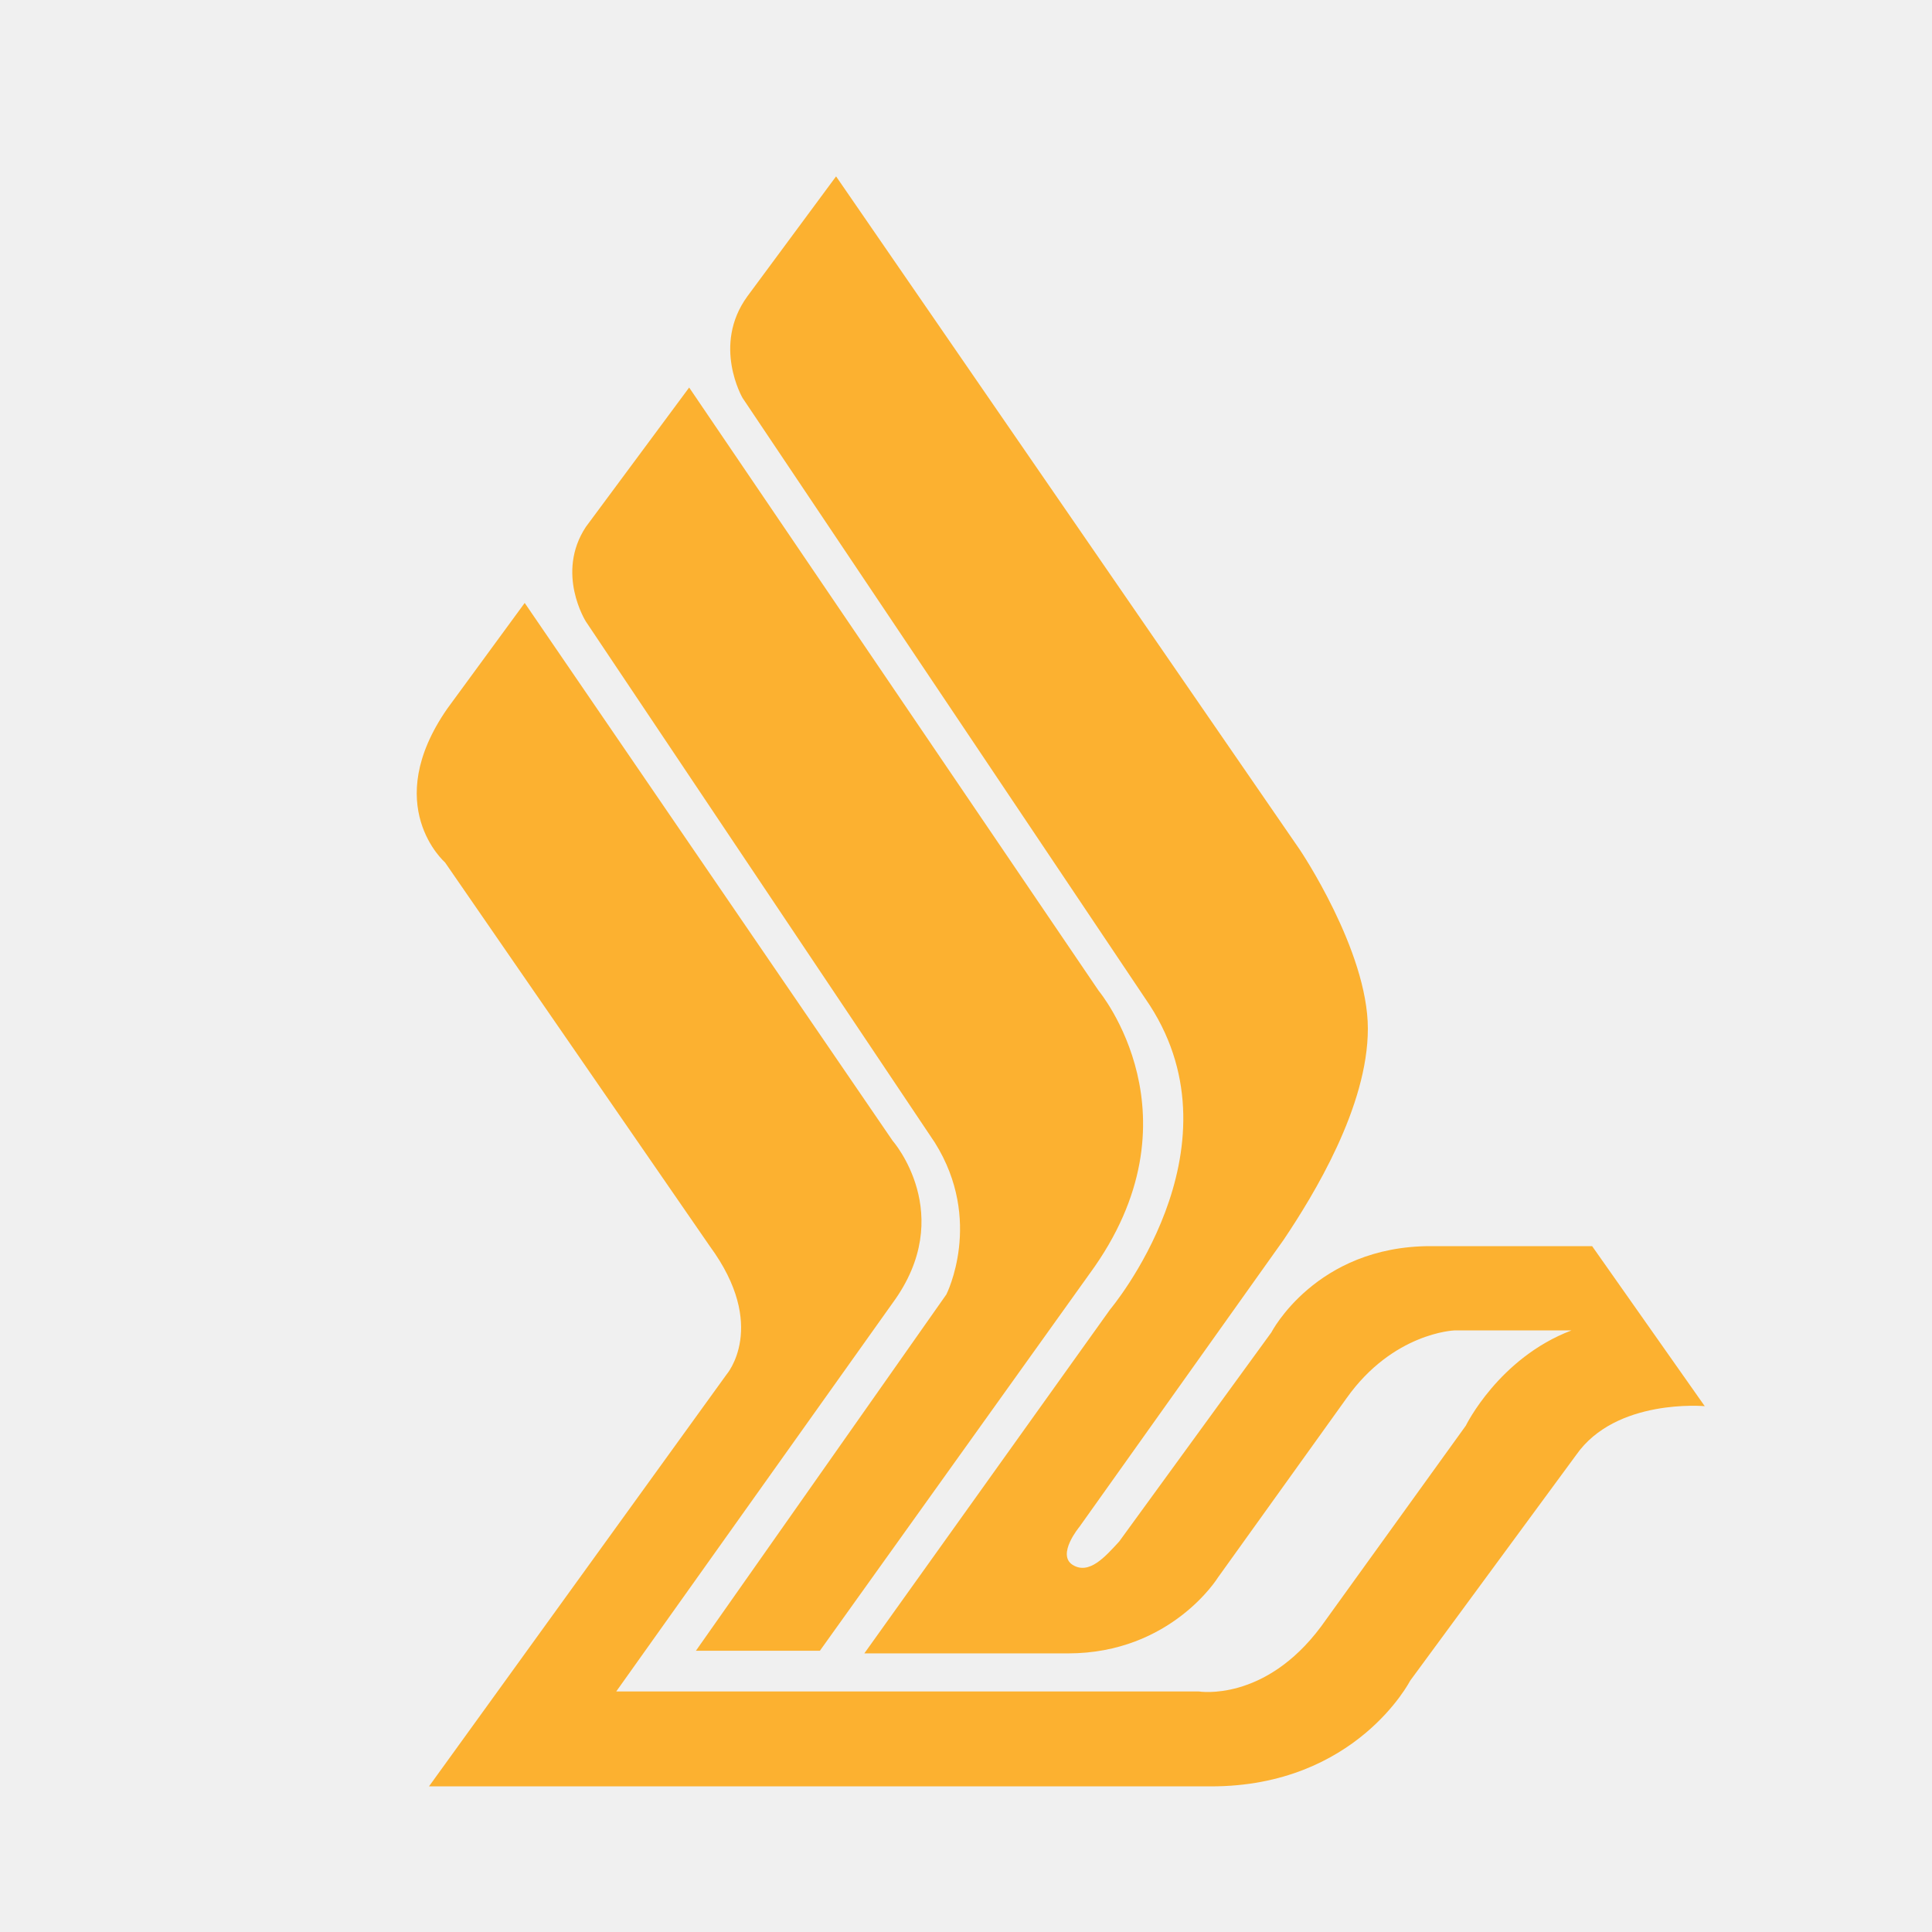
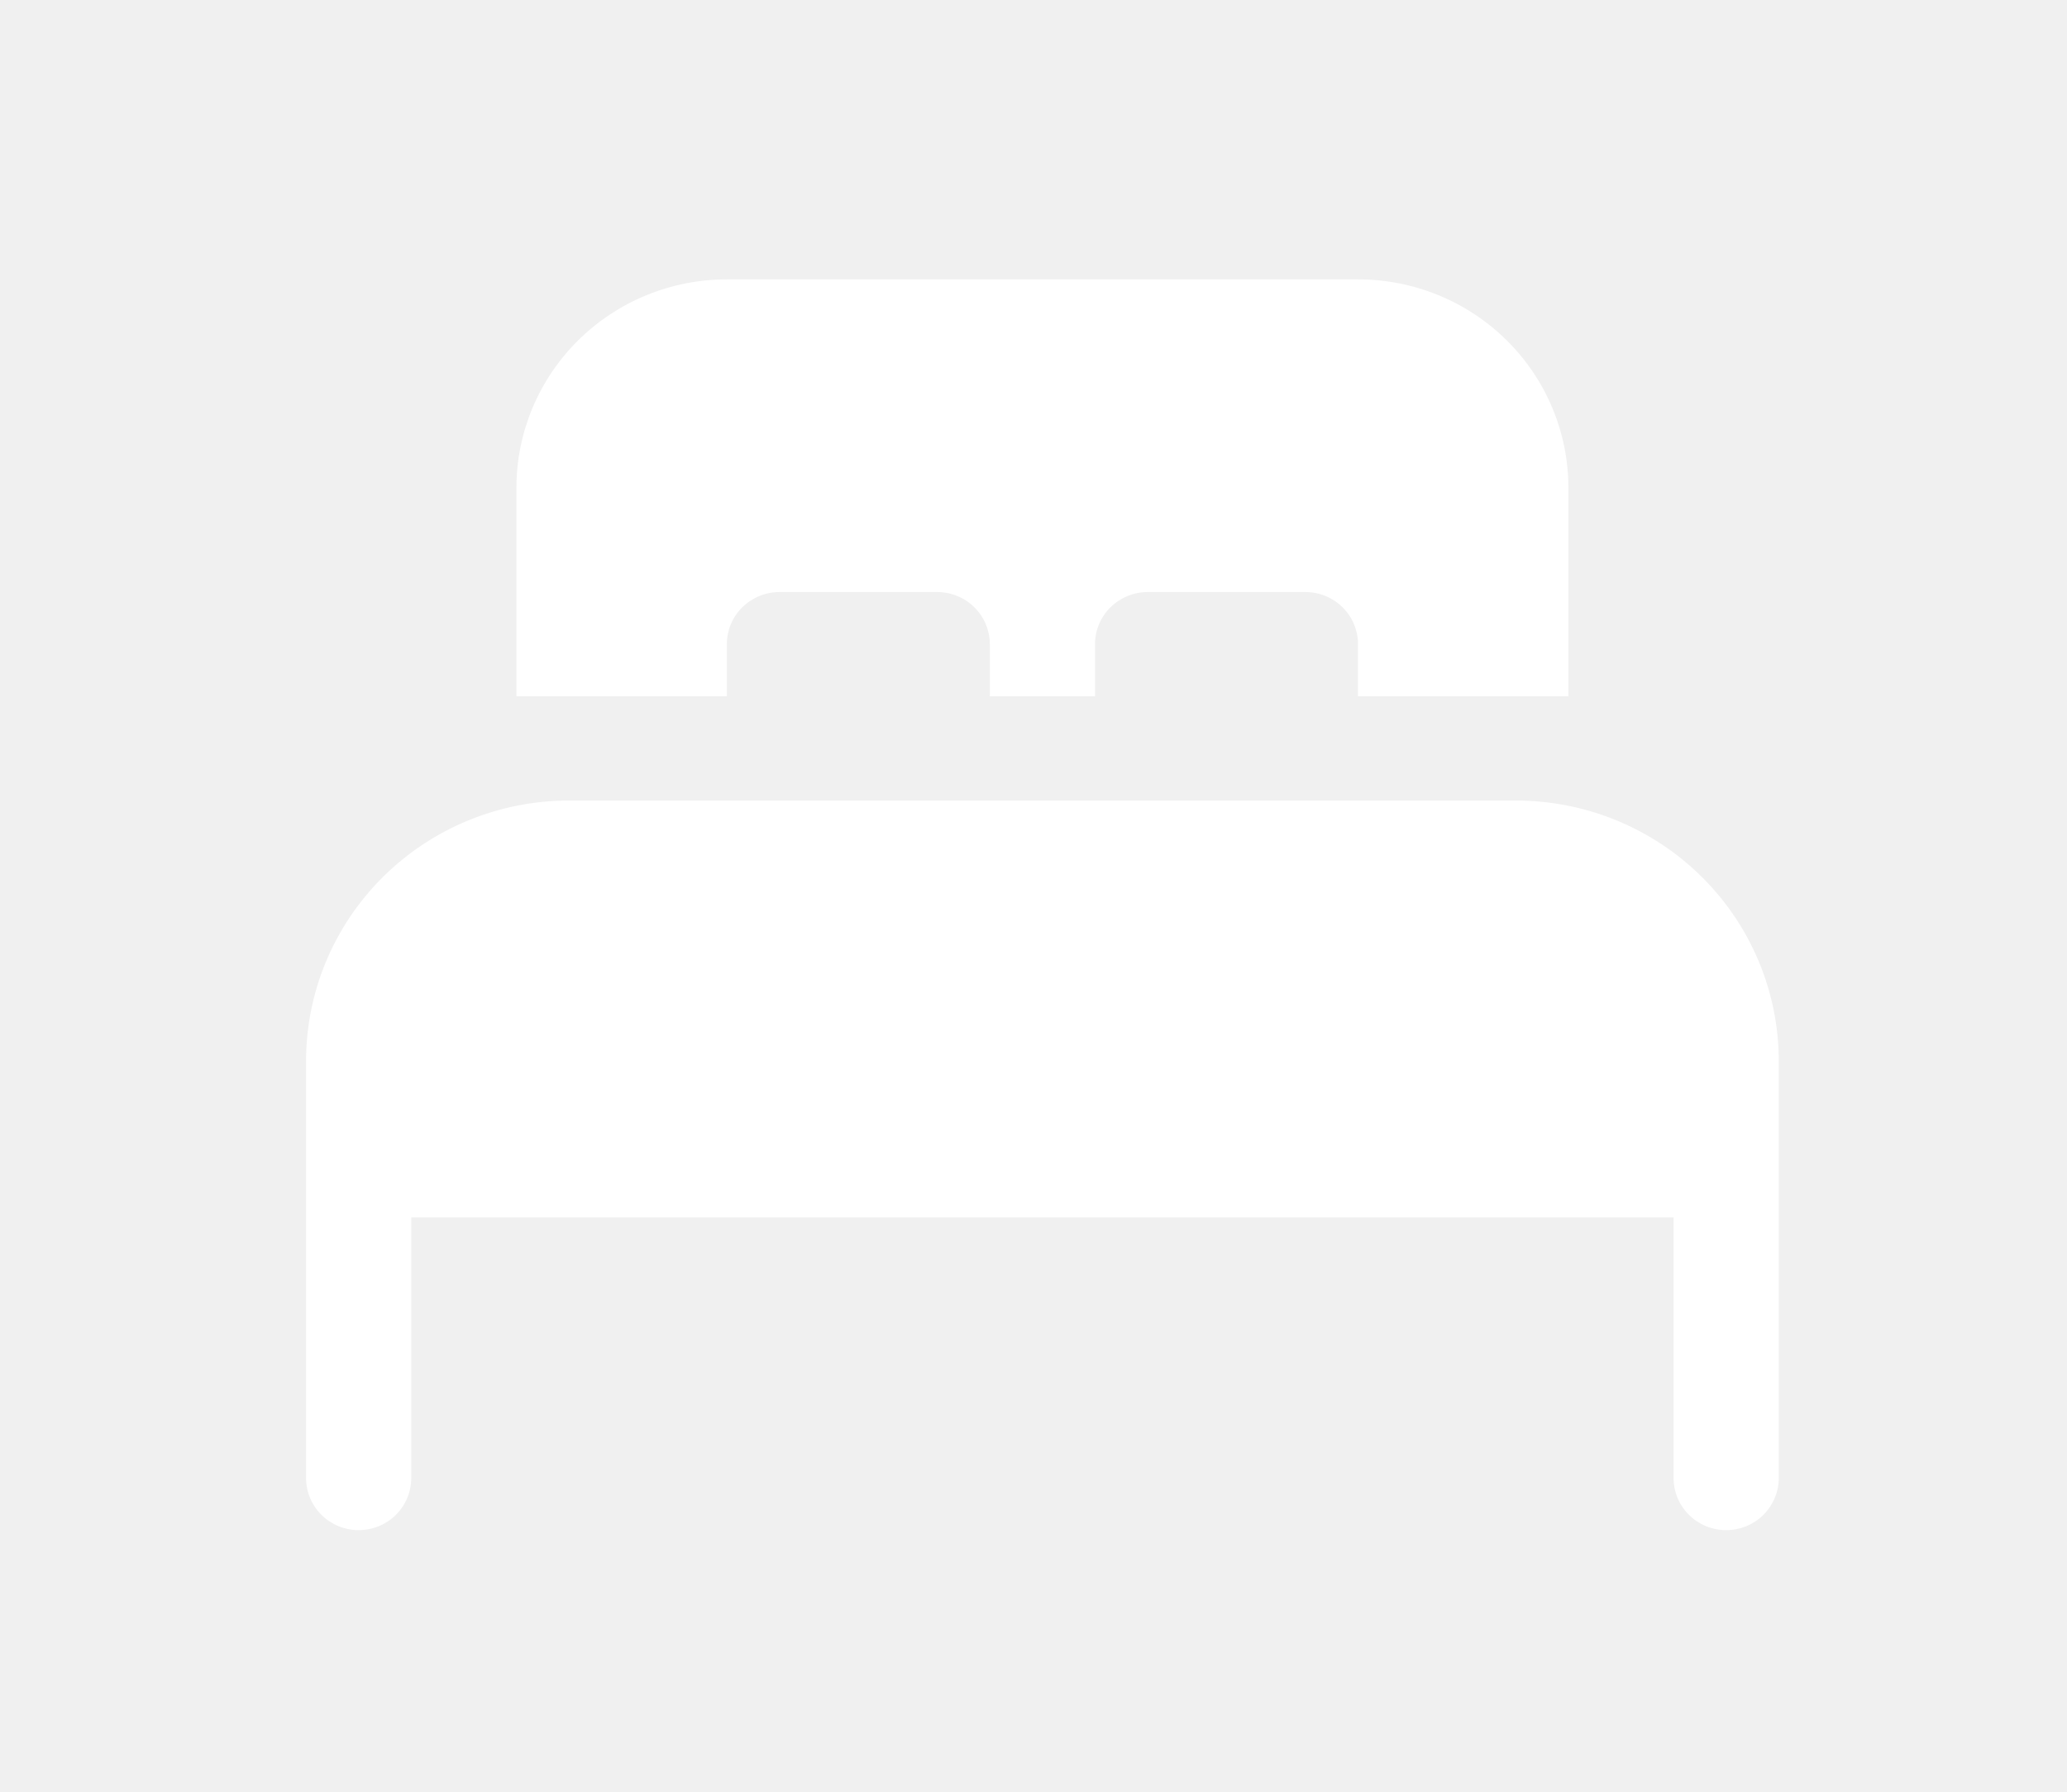
- <svg xmlns="http://www.w3.org/2000/svg" width="24" height="24" viewBox="0 0 24 24" fill="none">
-   <path d="M10.185 20.506H8.645L11.756 16.08C11.756 16.08 12.221 15.164 11.613 14.194L7.278 7.721C7.278 7.721 6.898 7.121 7.278 6.545L8.561 4.814L13.649 12.309C13.649 12.309 14.961 13.878 13.535 15.823L10.185 20.506Z" fill="#FCB130" />
-   <path d="M13.903 19.149L15.793 16.552C15.793 16.552 16.345 15.48 17.771 15.48H19.778L21.177 17.468C21.177 17.468 20.073 17.366 19.579 18.075L17.517 20.879C17.517 20.879 16.844 22.191 15.045 22.191H5.329L9.025 17.075C9.025 17.075 9.548 16.475 8.817 15.48L5.528 10.713C5.528 10.713 4.719 10.008 5.557 8.802L6.518 7.49L11.088 14.17C11.088 14.17 11.896 15.087 11.088 16.187L7.655 21.012H14.893C14.893 21.012 15.709 21.148 16.411 20.205L18.209 17.71C18.209 17.71 18.618 16.87 19.521 16.527H18.066C18.066 16.527 17.306 16.554 16.728 17.368L15.13 19.596C15.13 19.596 14.549 20.539 13.266 20.539H10.737L13.789 16.268C13.789 16.268 15.452 14.297 14.283 12.488L9.224 4.943C9.224 4.943 8.844 4.29 9.282 3.684L10.386 2.191L16.147 10.556C16.147 10.556 16.992 11.809 16.992 12.778C16.992 13.747 16.319 14.845 15.946 15.401L13.409 18.967C13.409 18.967 13.123 19.31 13.324 19.439C13.53 19.568 13.731 19.336 13.903 19.149Z" fill="#FCB130" />
+ <svg xmlns="http://www.w3.org/2000/svg" width="45" height="39" viewBox="0 0 45 39" fill="none">
+   <path d="M21.549 15.156H23.839V14.022C23.839 13.721 23.96 13.432 24.175 13.22C24.39 13.007 24.681 12.887 24.985 12.887H28.42C28.724 12.887 29.015 13.007 29.23 13.22C29.444 13.432 29.565 13.721 29.565 14.022V15.156H34.145V10.619C34.145 9.415 33.663 8.261 32.804 7.41C31.945 6.559 30.78 6.081 29.565 6.081H15.824C14.609 6.081 13.444 6.559 12.585 7.41C11.726 8.261 11.243 9.415 11.243 10.619V15.156H15.824V14.022C15.824 13.721 15.944 13.432 16.159 13.22C16.374 13.007 16.665 12.887 16.969 12.887H20.404C20.708 12.887 20.999 13.007 21.214 13.22C21.428 13.432 21.549 13.721 21.549 14.022V15.156Z" fill="white" />
+   <path d="M12.388 17.425C10.87 17.425 9.414 18.022 8.34 19.086C7.266 20.15 6.663 21.593 6.663 23.097V32.172C6.663 32.473 6.784 32.761 6.998 32.974C7.213 33.187 7.504 33.306 7.808 33.306C8.112 33.306 8.403 33.187 8.618 32.974C8.833 32.761 8.953 32.473 8.953 32.172V26.5H36.435V32.172C36.435 32.473 36.555 32.761 36.77 32.974C36.985 33.187 37.276 33.306 37.58 33.306C37.883 33.306 38.175 33.187 38.389 32.974C38.604 32.761 38.725 32.473 38.725 32.172V23.097C38.725 21.593 38.122 20.15 37.048 19.086C35.974 18.022 34.518 17.425 33 17.425H12.388Z" fill="white" />
</svg>
